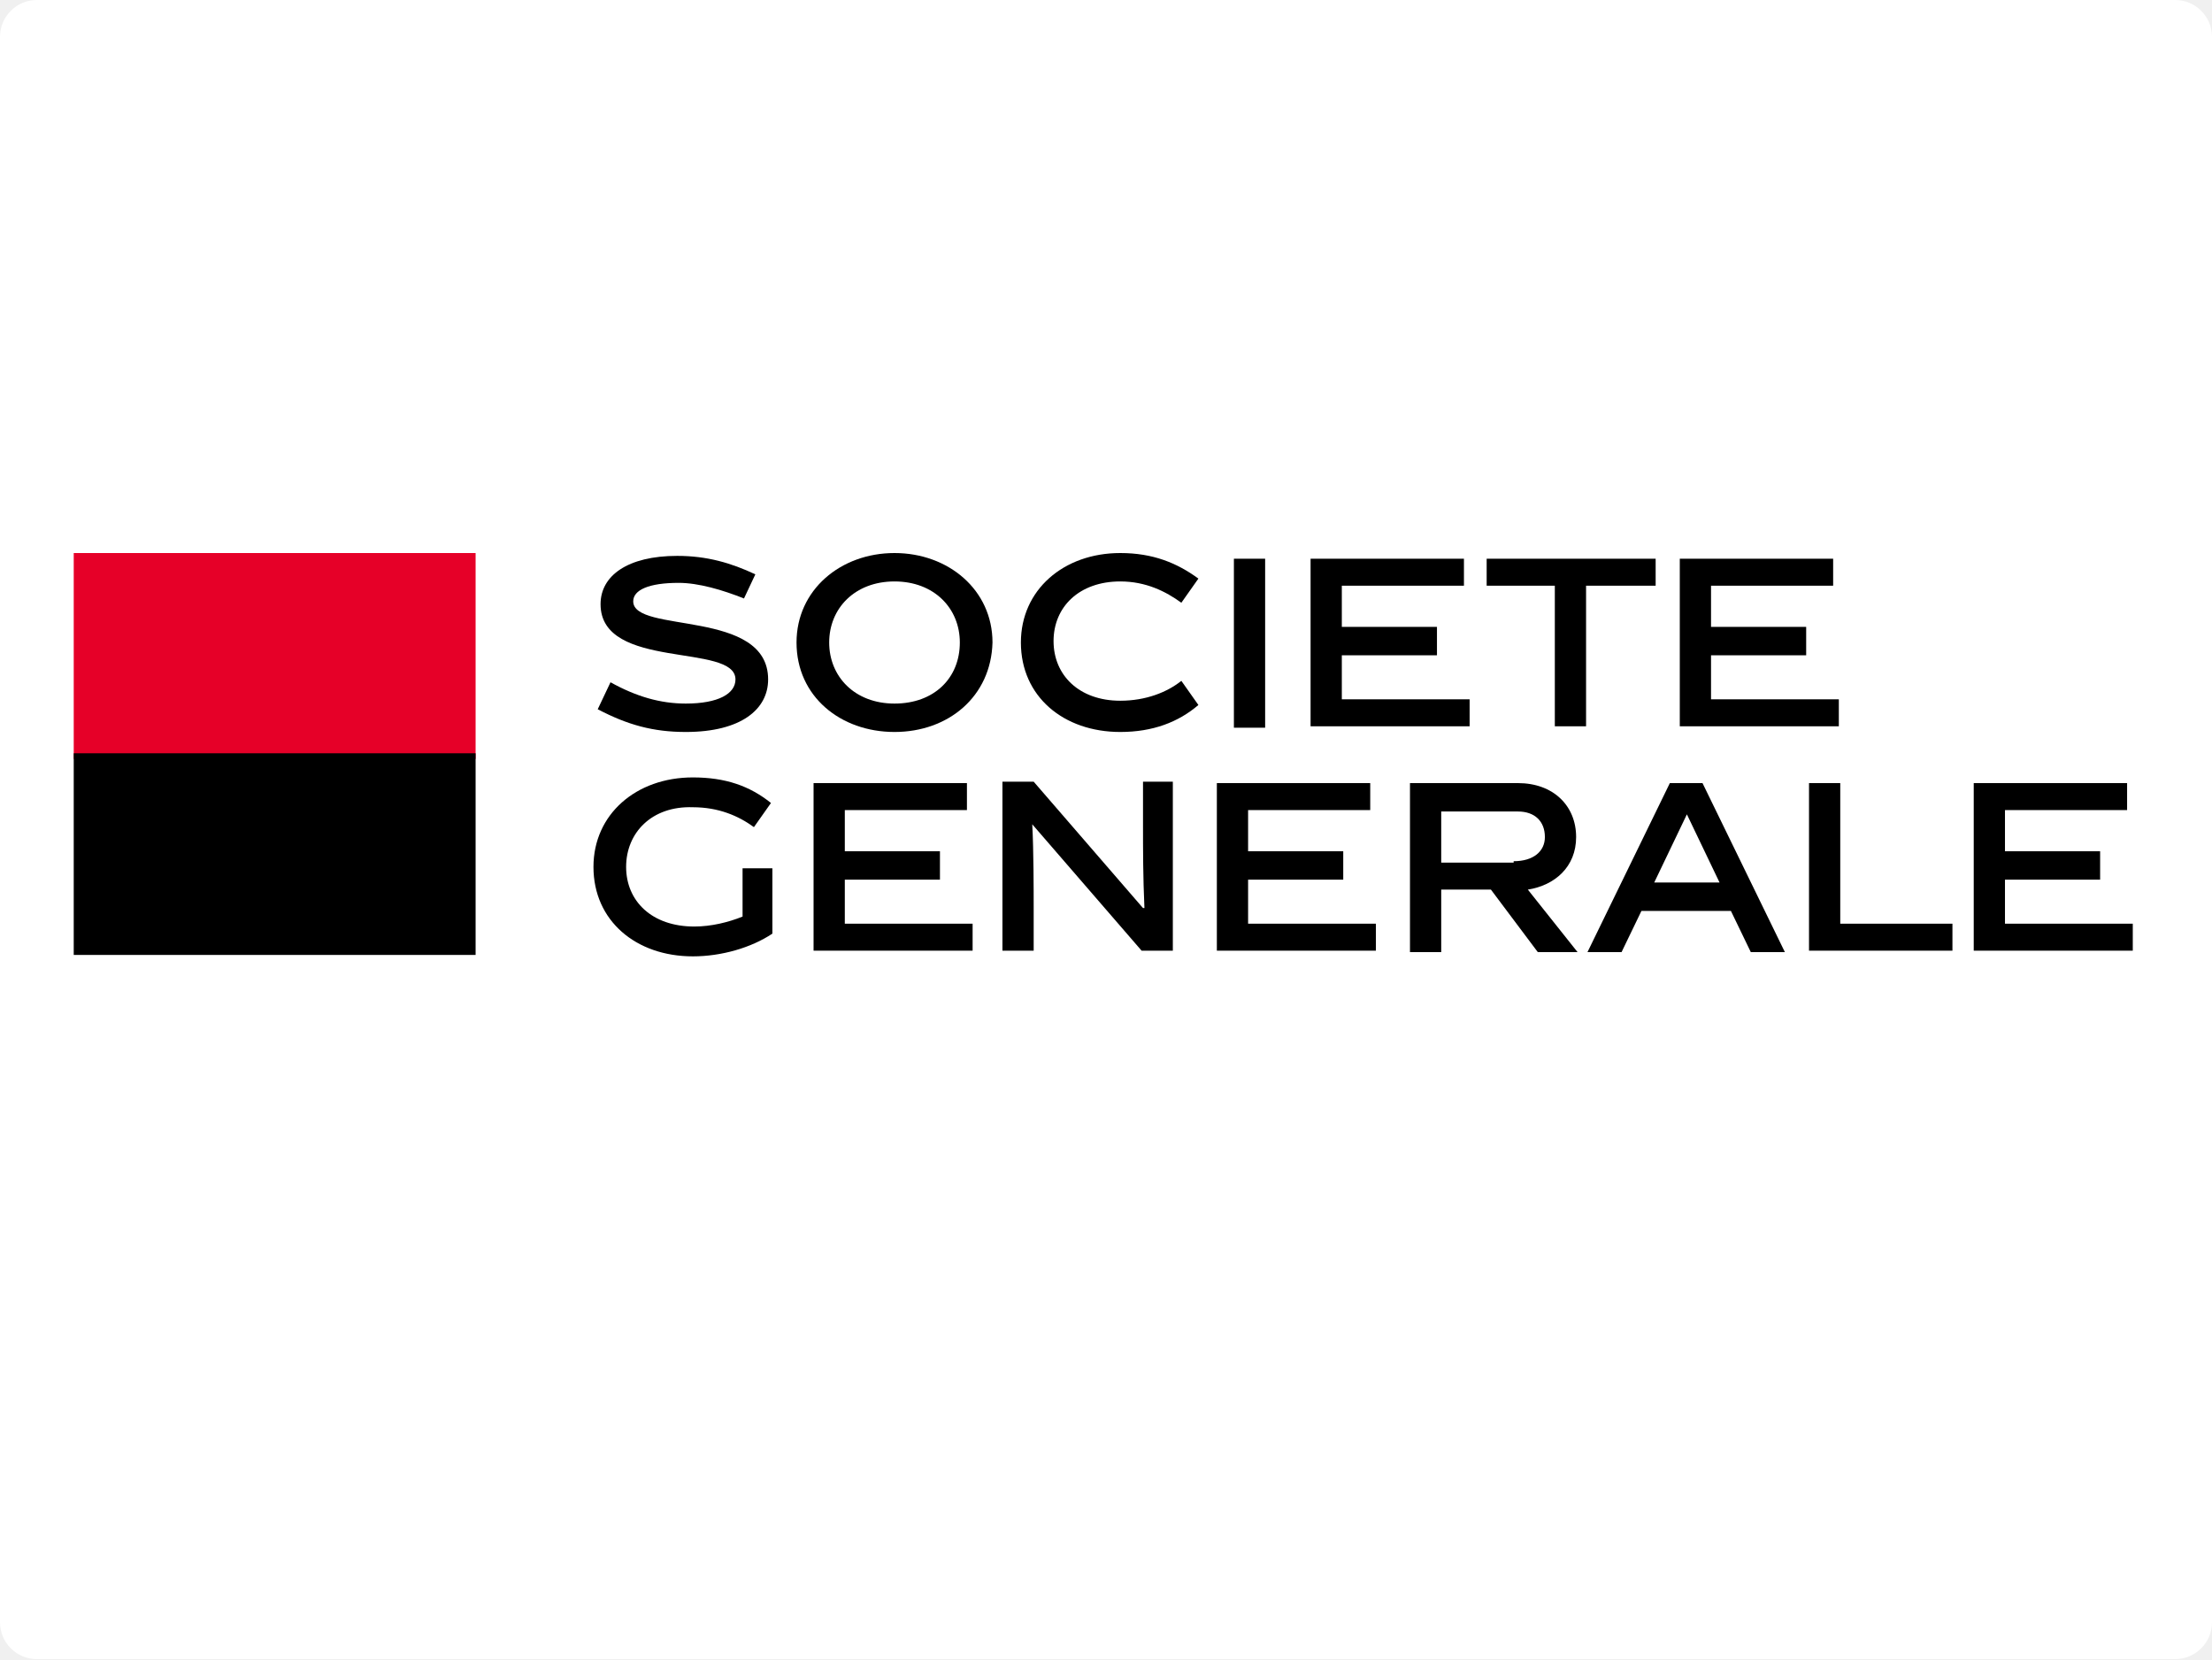
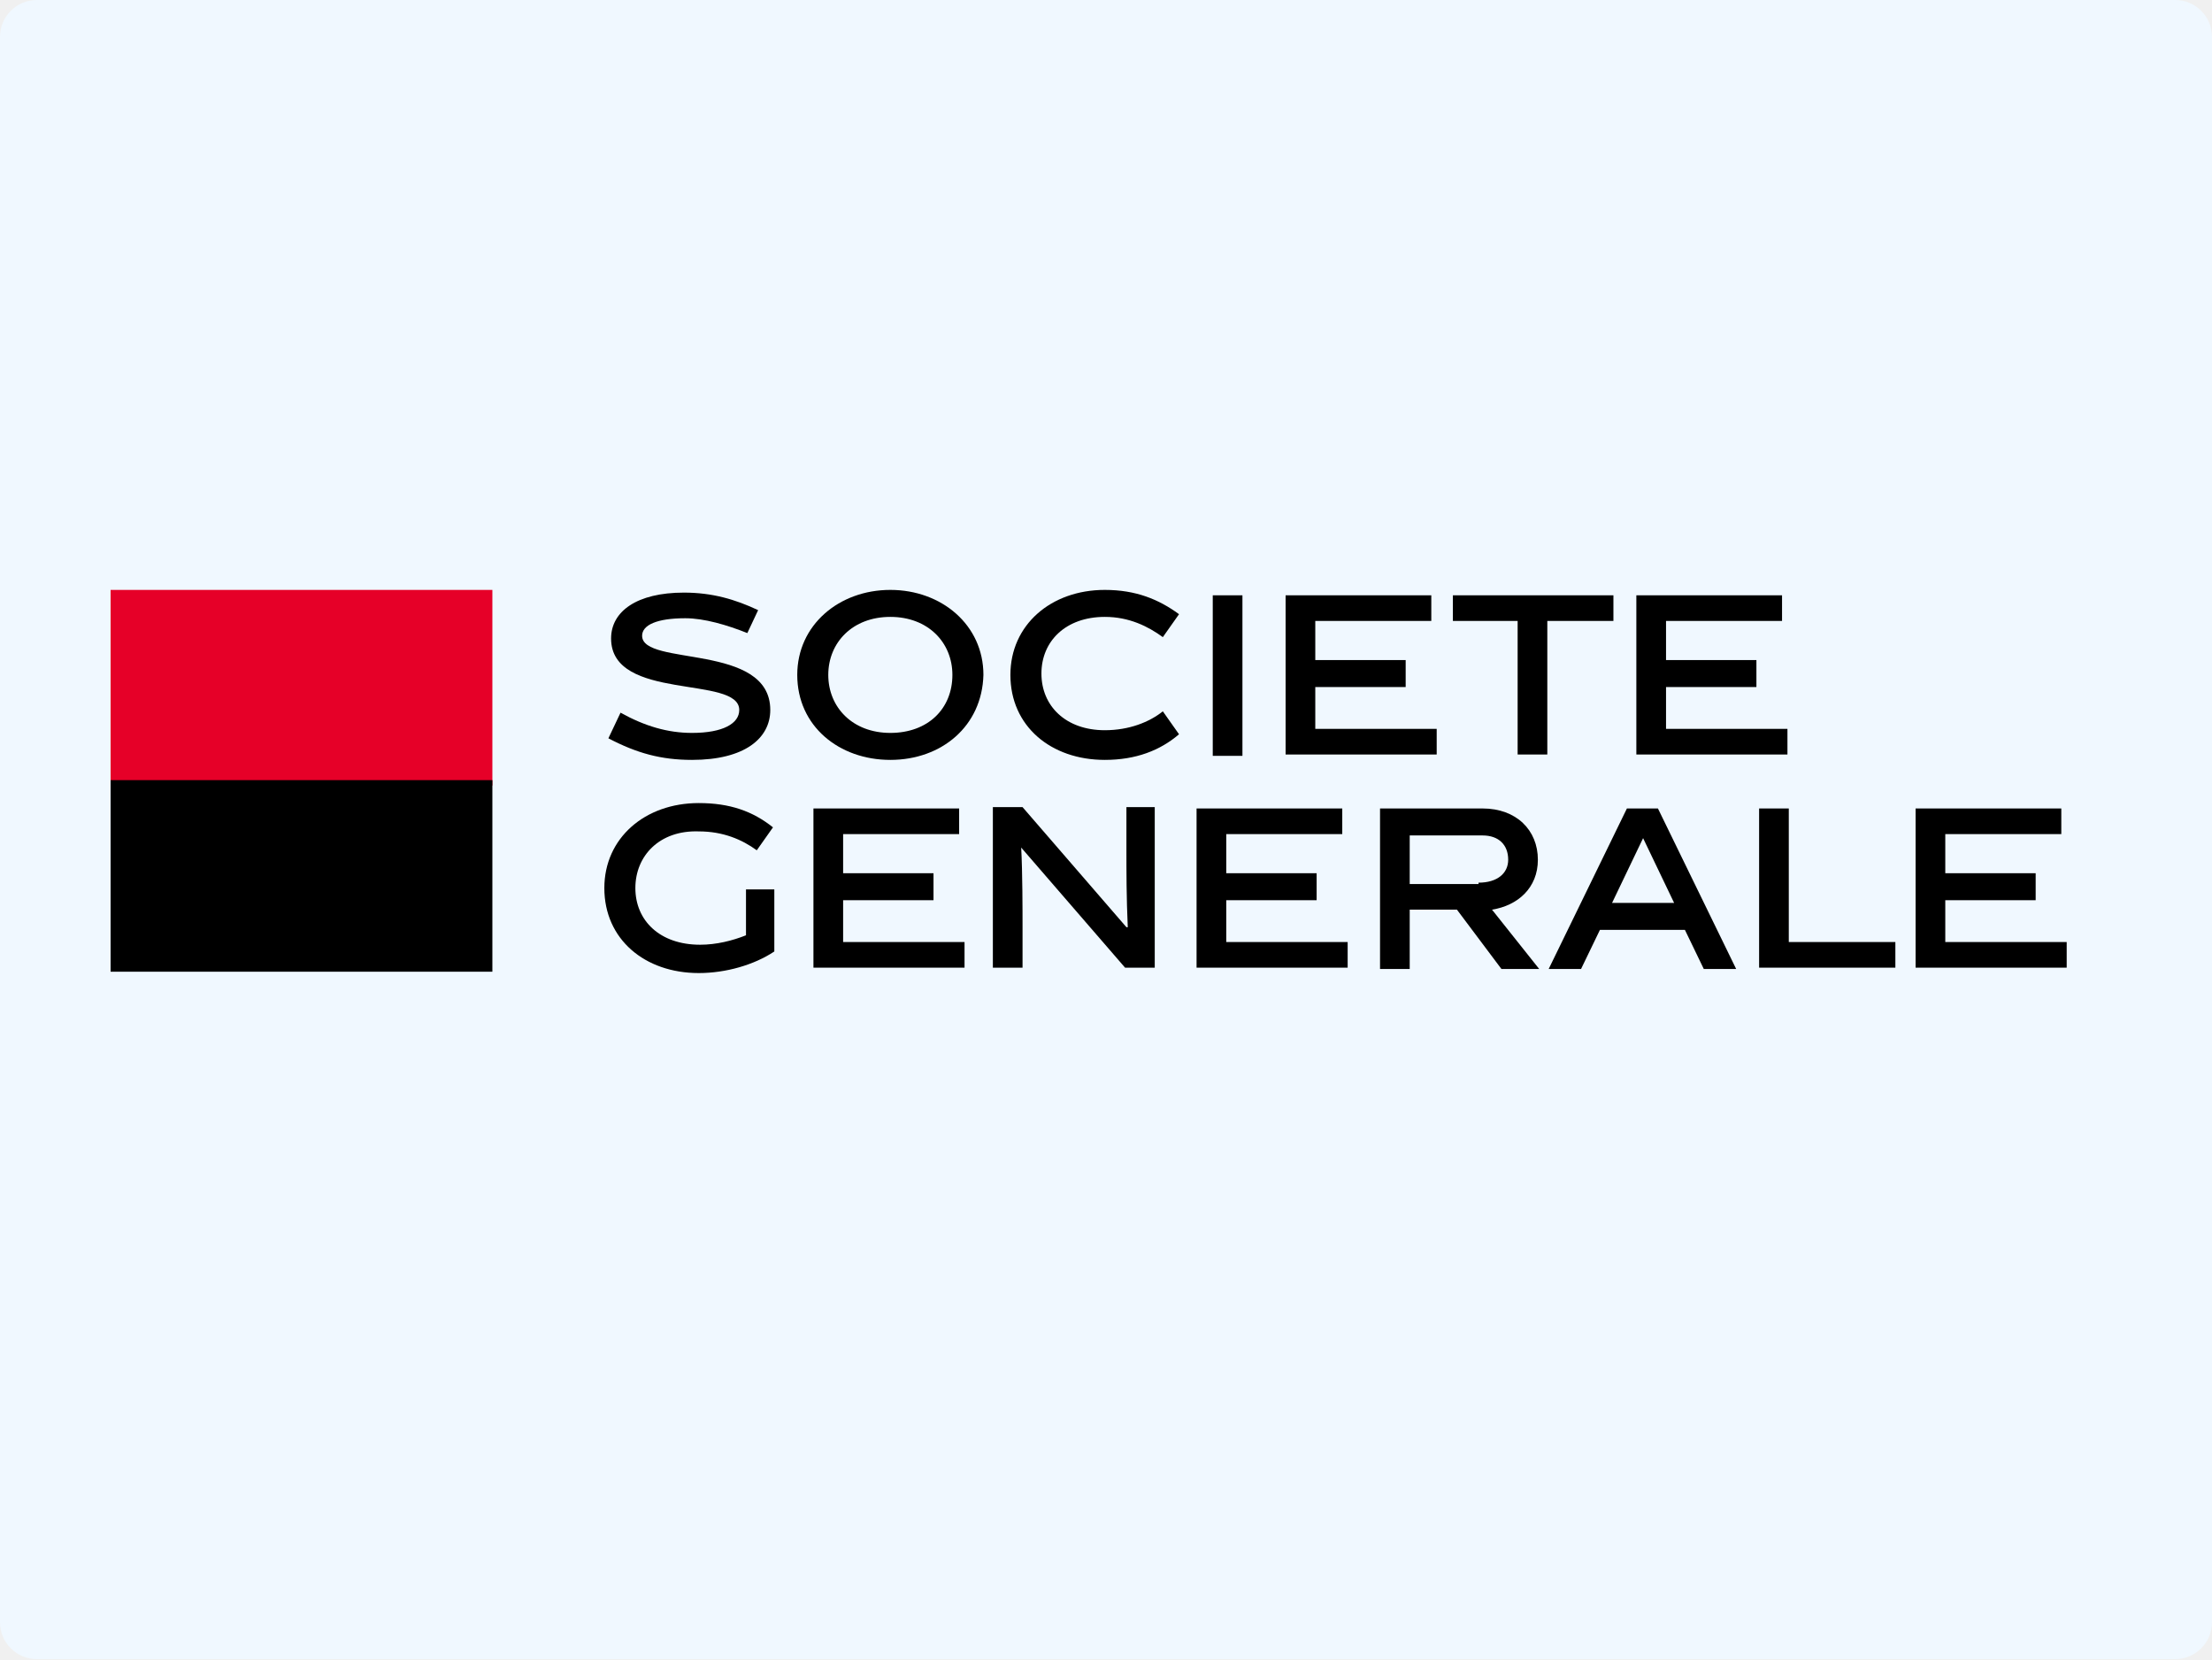
<svg xmlns="http://www.w3.org/2000/svg" aria-label="Sociéte générale" focusable="false" xml:space="preserve" viewBox="0 0 600 450" width="600" height="450" id="Calque_2" version="1.1">
-   <rect style="width: 100%; height: 100%; fill: white;" rx="10" ry="10" />
+   <rect style="width: 100%; height: 100%; fill: aliceblue;" rx="10" ry="10" />
  <defs id="defs47" />
-   <g transform="translate(20,150), scale(2)">
+   <g transform="translate(30,160), scale(1.9)">
    <path id="rect6" fill="#e60028" d="M 0,1.55e-5 H 54.503 V 27.926 H 0 Z" style="stroke-width:1.926" />
    <path id="rect8" d="m 0,27.155 h 54.503 v 27.348 H 0 Z" style="stroke-width:1.926" />
    <g transform="matrix(1.925903,0,0,1.925903,0,0)" id="g24">
      <g id="g22">
        <g id="g20">
          <g id="g18">
            <g id="g16">
              <g id="g14">
                <g id="g12">
                  <path id="rect10" fill="#ffffff" d="m 470.8,296.8 h 18.4 v 1.7 h -18.4 z" />
                </g>
              </g>
            </g>
          </g>
        </g>
      </g>
    </g>
    <g transform="matrix(1.925903,0,0,1.925903,-897.2785,-545.9936)" id="g86">
      <path id="path56" d="m 513.1,286.7 c -1.5,-0.6 -3.2,-1.1 -4.6,-1.1 -2.1,0 -3.2,0.5 -3.2,1.3 0,2.3 9.5,0.5 9.5,5.5 0,2.1 -1.9,3.7 -5.8,3.7 -2.3,0 -4.1,-0.5 -6.2,-1.6 l 0.9,-1.9 c 1.8,1 3.5,1.5 5.3,1.5 2.3,0 3.5,-0.7 3.5,-1.7 0,-2.6 -9.5,-0.6 -9.5,-5.3 0,-2 1.9,-3.4 5.4,-3.4 2.1,0 3.8,0.5 5.5,1.3 z" />
      <path id="path58" d="m 523.7,296.1 c -3.8,0 -6.9,-2.5 -6.9,-6.3 0,-3.7 3.1,-6.3 6.9,-6.3 3.8,0 6.9,2.6 6.9,6.3 -0.1,3.8 -3.1,6.3 -6.9,6.3 m 0,-10.6 c -2.8,0 -4.6,1.9 -4.6,4.3 0,2.4 1.8,4.3 4.6,4.3 2.8,0 4.6,-1.8 4.6,-4.3 0,-2.4 -1.8,-4.3 -4.6,-4.3" />
      <path id="path60" d="m 539.6,296.1 c -4,0 -7,-2.5 -7,-6.3 0,-3.7 3,-6.3 7,-6.3 2.3,0 4,0.7 5.5,1.8 l -1.2,1.7 c -1.1,-0.8 -2.5,-1.5 -4.3,-1.5 -2.9,0 -4.7,1.8 -4.7,4.2 0,2.4 1.8,4.2 4.7,4.2 1.8,0 3.3,-0.6 4.3,-1.4 l 1.2,1.7 c -1.4,1.2 -3.2,1.9 -5.5,1.9" />
      <path id="rect62" d="m 547.6,283.9 h 2.2 v 11.9 h -2.2 z" />
      <path id="polygon64" d="m 553,295.7 v -11.8 h 10.8 v 1.9 h -8.6 v 2.9 h 6.7 v 2 h -6.7 v 3.1 h 9 v 1.9 z" />
      <path id="polygon66" d="m 565.4,285.8 v -1.9 h 11.9 v 1.9 h -4.9 v 9.9 h -2.2 v -9.9 z" />
      <path id="polygon68" d="m 579,295.7 v -11.8 h 10.8 v 1.9 h -8.6 v 2.9 h 6.7 v 2 h -6.7 v 3.1 h 9 v 1.9 z" />
      <path id="path70" d="m 509.6,309.8 c 1.2,0 2.4,-0.3 3.4,-0.7 v -3.4 h 2.1 v 4.6 c -1.5,1 -3.6,1.6 -5.6,1.6 -4,0 -7,-2.5 -7,-6.3 0,-3.7 3,-6.3 7,-6.3 2.3,0 4,0.6 5.5,1.8 l -1.2,1.7 c -1.1,-0.8 -2.5,-1.4 -4.3,-1.4 -2.9,-0.1 -4.7,1.8 -4.7,4.2 0,2.4 1.8,4.2 4.8,4.2" />
      <path id="polygon72" d="m 518,311.5 v -11.8 h 10.8 v 1.9 h -8.6 v 2.9 h 6.7 v 2 h -6.7 v 3.1 h 9 v 1.9 z" />
      <path id="path74" d="m 533.5,311.5 h -2.2 v -11.9 h 2.2 l 7.7,8.9 h 0.1 c -0.1,-2.2 -0.1,-4.1 -0.1,-5.8 v -3.1 h 2.1 v 11.9 h -2.2 l -7.7,-8.9 c 0.1,1.8 0.1,4.8 0.1,5.8 z" />
      <path id="polygon76" d="m 546.4,311.5 v -11.8 h 10.8 v 1.9 h -8.6 v 2.9 h 6.7 v 2 h -6.7 v 3.1 h 9 v 1.9 z" />
      <path id="path78" d="m 565.7,307.2 h -3.5 v 4.4 H 560 v -11.9 h 7.6 c 2.5,0 4.1,1.6 4.1,3.8 0,2.1 -1.5,3.4 -3.4,3.7 l 3.5,4.4 H 569 Z m 1.6,-2 c 1.4,0 2.2,-0.7 2.2,-1.7 0,-1.1 -0.7,-1.8 -1.9,-1.8 h -5.4 v 3.6 h 5.1 z" />
      <path id="path80" d="m 576.3,308.7 -1.4,2.9 h -2.4 l 5.8,-11.9 h 2.3 l 5.8,11.9 H 584 l -1.4,-2.9 z m 0.9,-2 h 4.6 l -2.3,-4.8 z" />
      <path id="polygon82" d="m 588.1,311.5 v -11.8 h 2.2 v 9.9 h 7.9 v 1.9 z" />
      <path id="polygon84" d="m 599.7,311.5 v -11.8 h 10.8 v 1.9 h -8.6 v 2.9 h 6.7 v 2 h -6.7 v 3.1 h 9 v 1.9 z" />
    </g>
  </g>
</svg>
